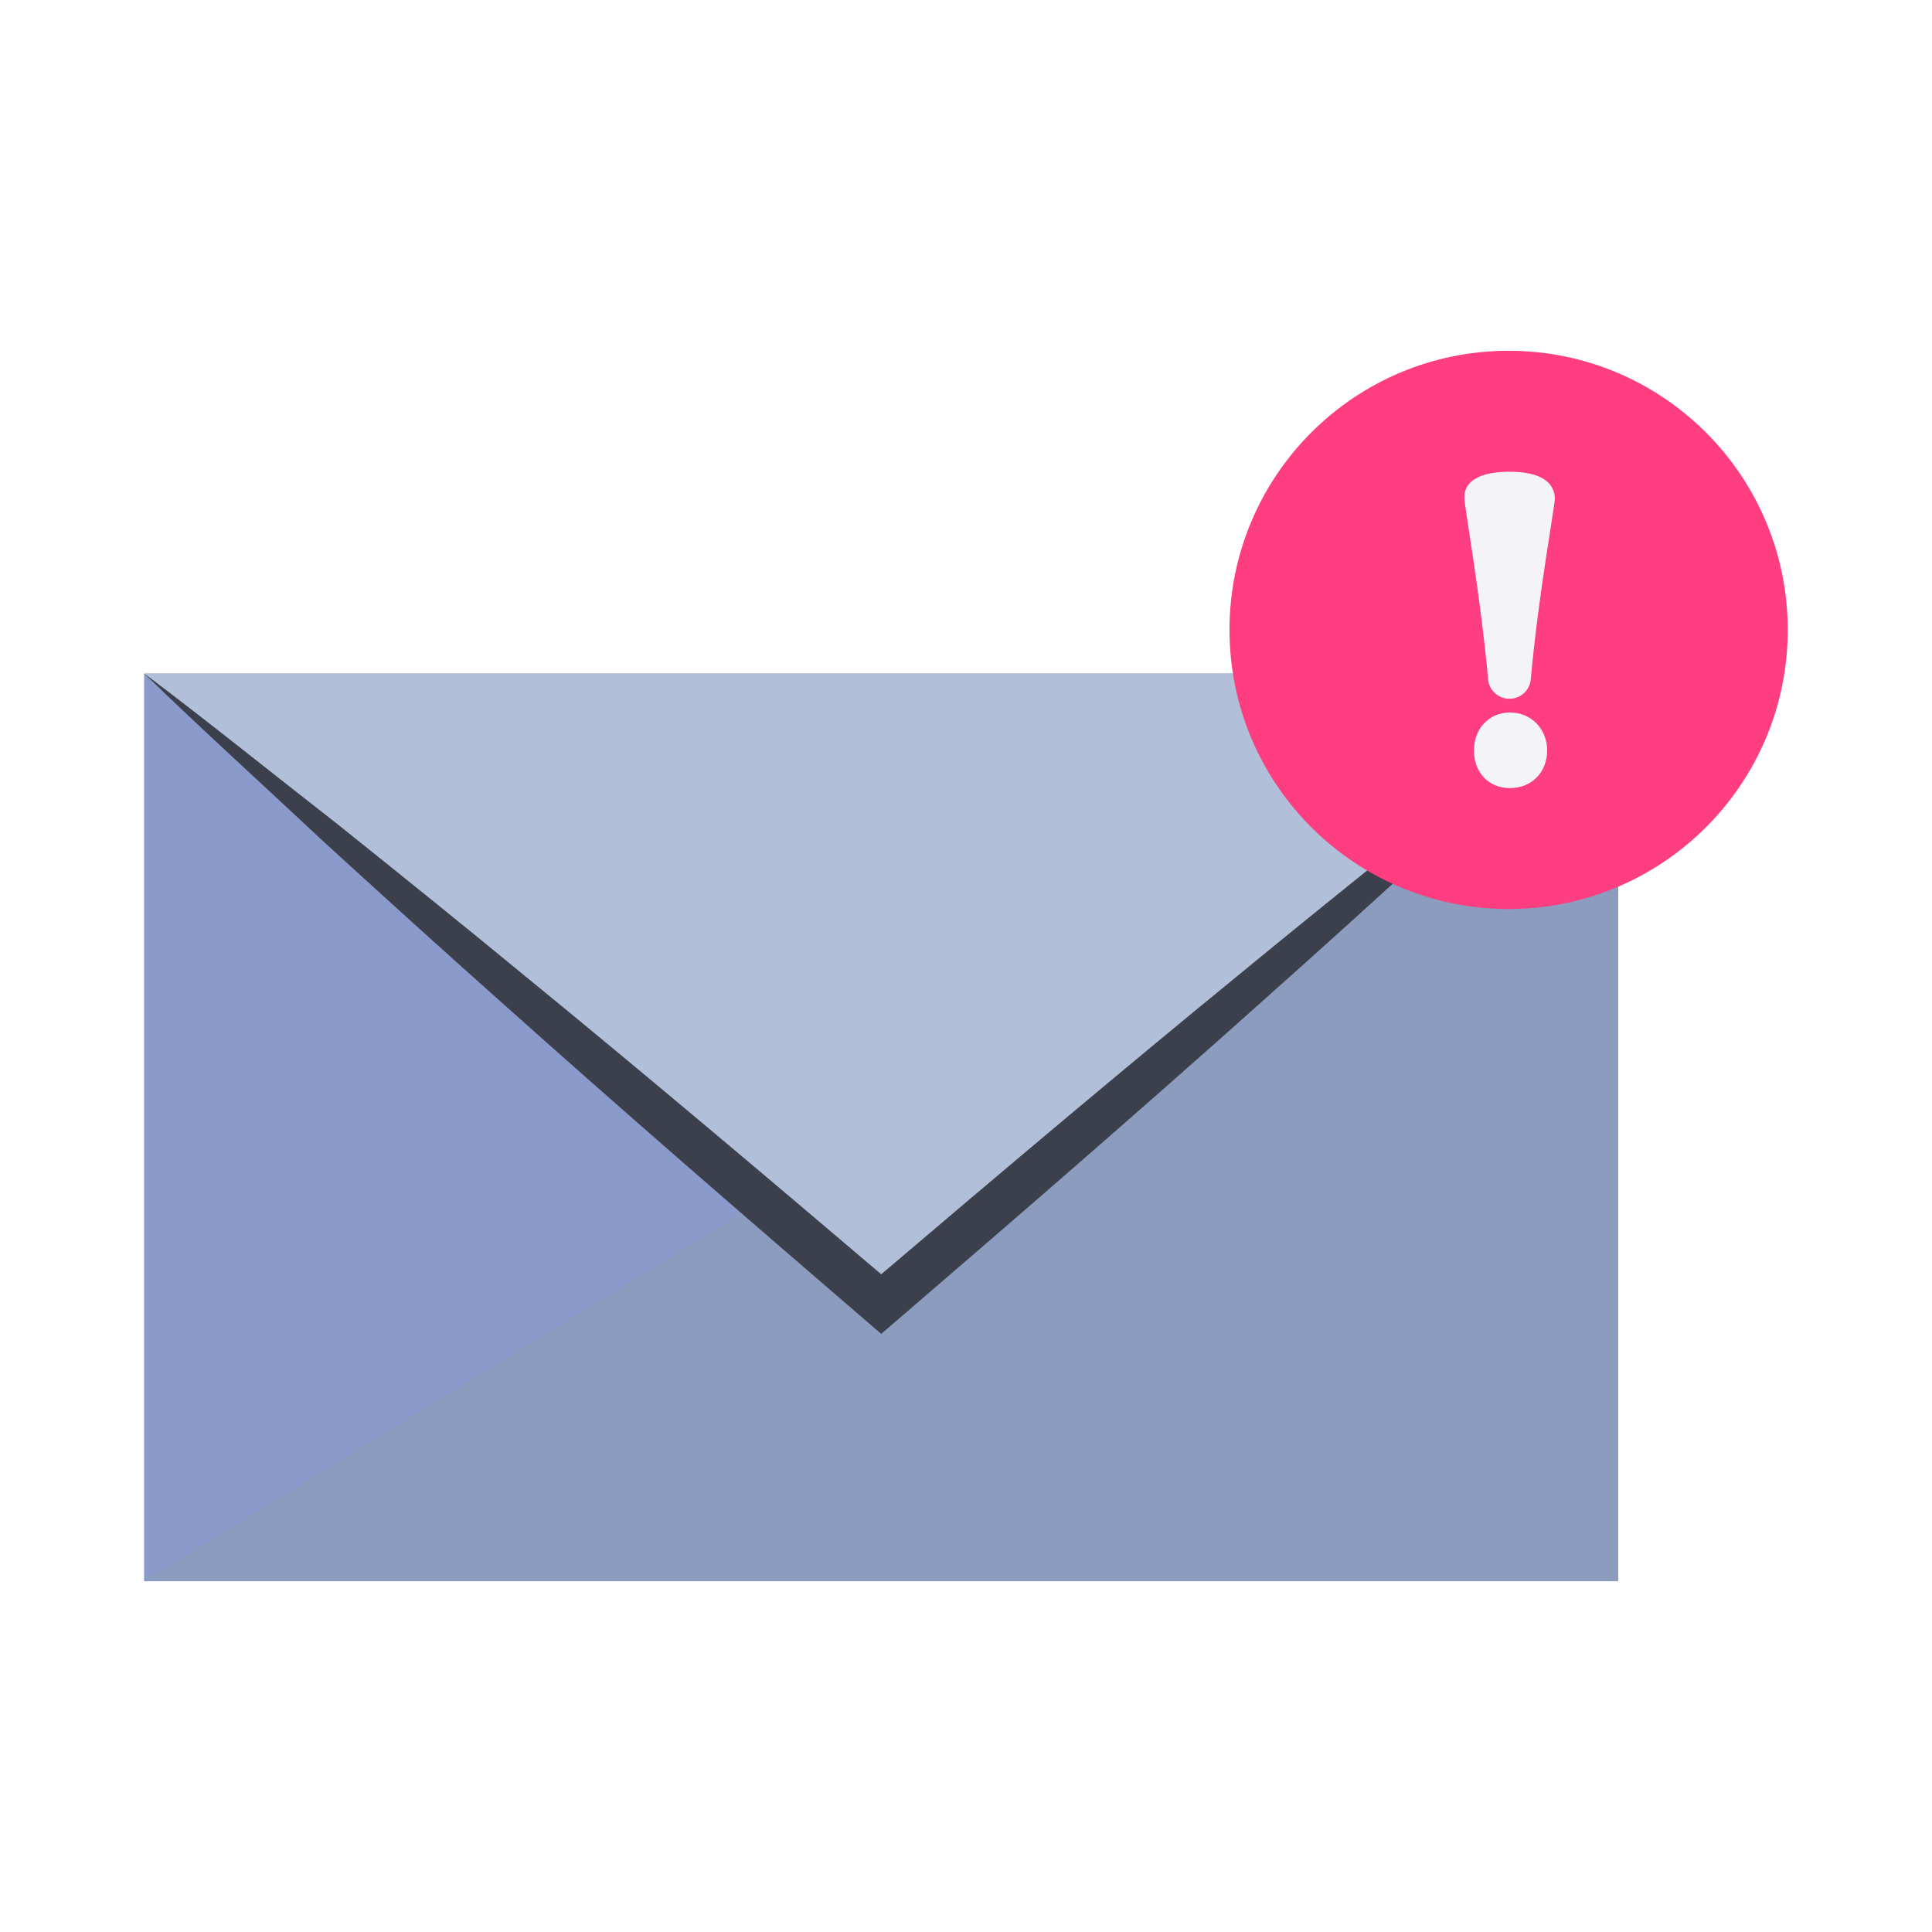
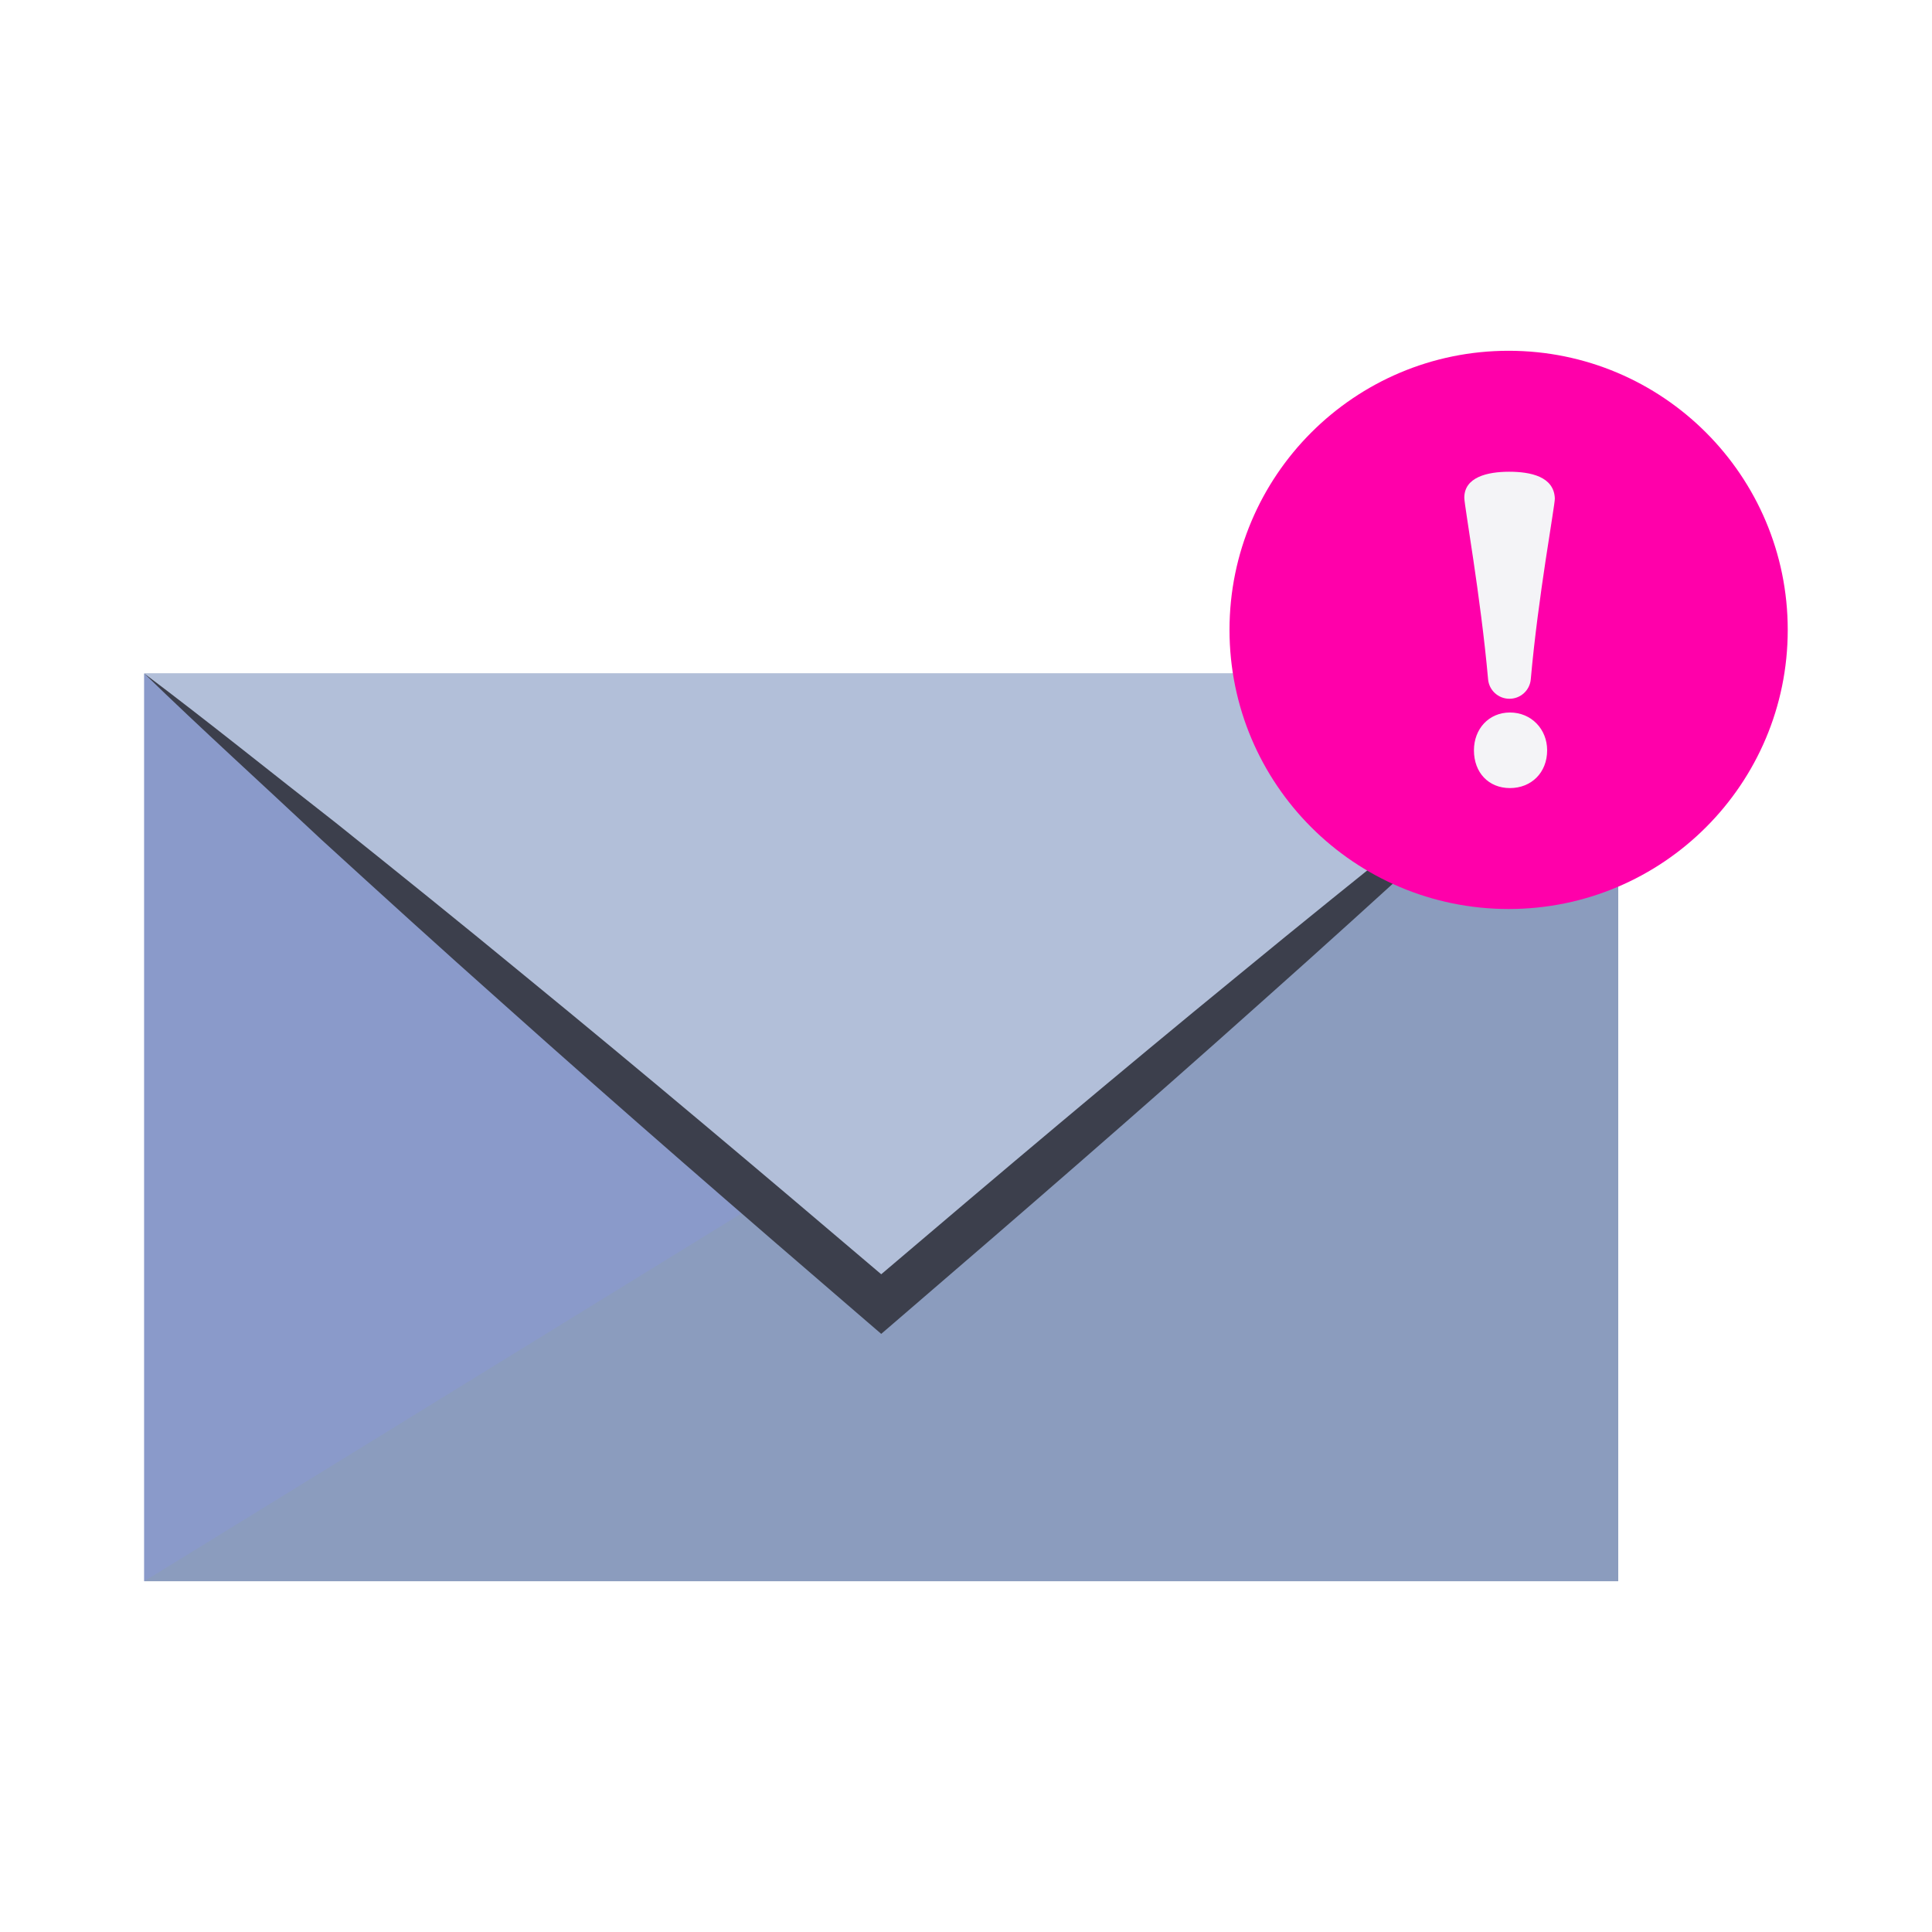
<svg xmlns="http://www.w3.org/2000/svg" enable-background="new 0 0 100 100" height="512" viewBox="0 0 100 100" width="512">
  <path d="m7.467 34.862h76.292v46.982h-76.292z" fill="#8b9cbe" />
  <path d="m7.467 81.844v-46.982l38.146 23.491z" fill="#8a9aca" />
  <path d="m83.759 34.862v46.982l-38.146-23.491z" fill="#8b9cbe" />
  <path d="m7.467 34.862 38.146 32.632 38.146-32.632z" fill="#b2bfd9" />
  <path d="m73.848 42.582c-3.268 2.615-6.528 5.24-9.758 7.899-6.221 5.086-12.359 10.27-18.478 15.475-6.12-5.204-12.258-10.387-18.479-15.473-3.23-2.66-6.49-5.284-9.758-7.899-3.304-2.572-6.558-5.205-9.908-7.723 3.007 2.92 6.111 5.726 9.164 8.593 3.09 2.823 6.188 5.638 9.315 8.417 6.236 5.581 12.561 11.057 18.903 16.514l.763.656.763-.656c6.344-5.454 12.669-10.931 18.906-16.511 3.127-2.779 6.225-5.593 9.315-8.417 3.052-2.868 6.157-5.674 9.162-8.595-3.352 2.517-6.605 5.15-9.911 7.721z" fill="#3c3f4c" />
-   <circle cx="78.086" cy="32.603" fill="#ff3d81" r="14.447" />
+   <circle cx="78.086" cy="32.603" fill="#ff00aa" r="14.447" />
  <g fill="#f4f4f7">
    <path d="m78.156 36.879c-1.101 0-1.865.856-1.865 1.956 0 1.162.764 1.956 1.865 1.956 1.1 0 1.924-.794 1.924-1.956 0-1.1-.824-1.956-1.924-1.956z" />
    <path d="m78.129 36.168c.575 0 1.054-.436 1.104-1.009.382-4.307 1.245-8.949 1.245-9.356-.041-1.141-1.263-1.386-2.364-1.386-1.14 0-2.322.285-2.322 1.345 0 .406.853 5.146 1.231 9.397.051.573.53 1.009 1.105 1.009z" />
  </g>
</svg>
